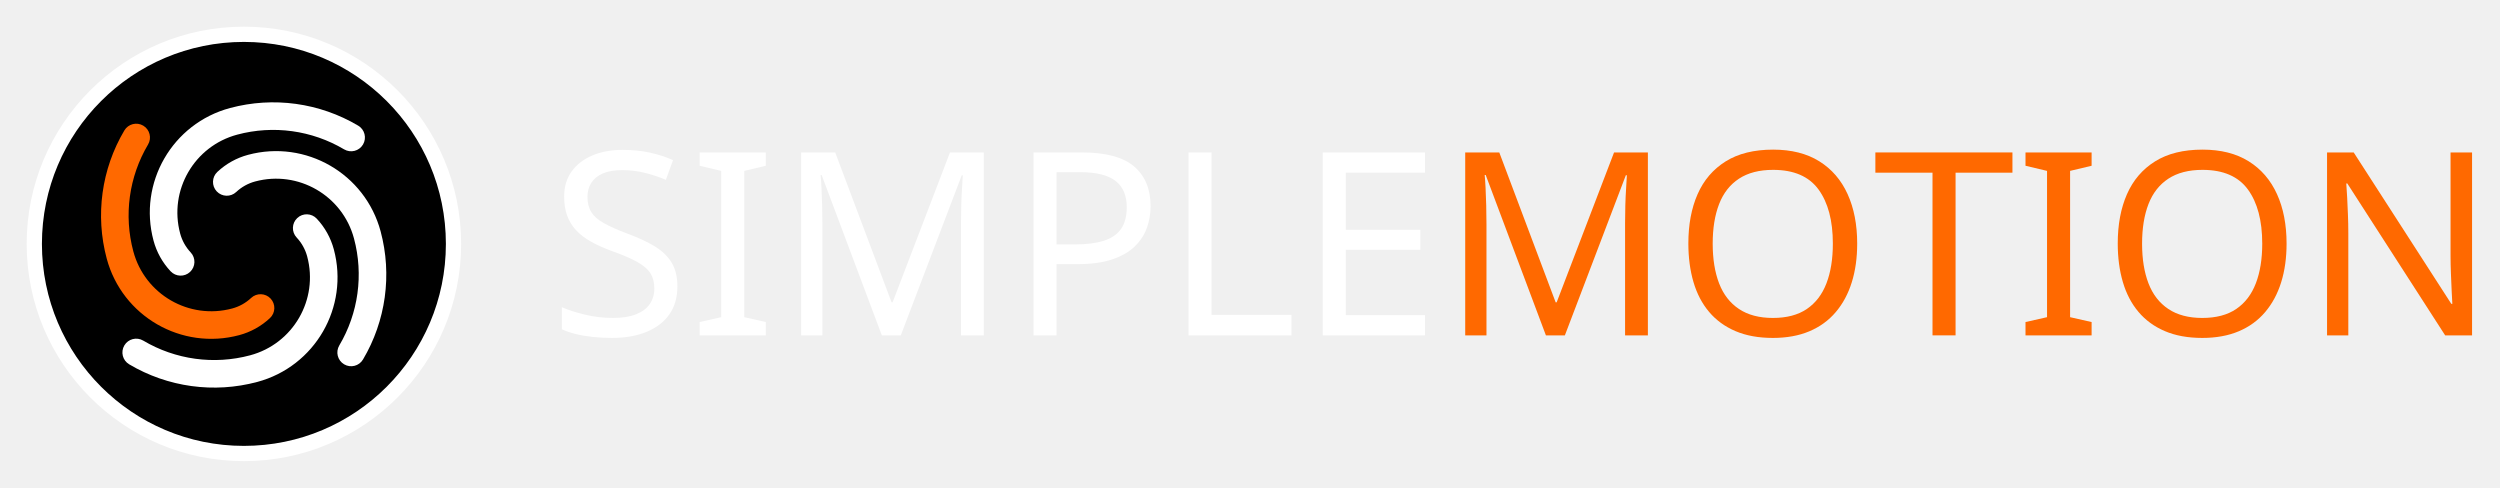
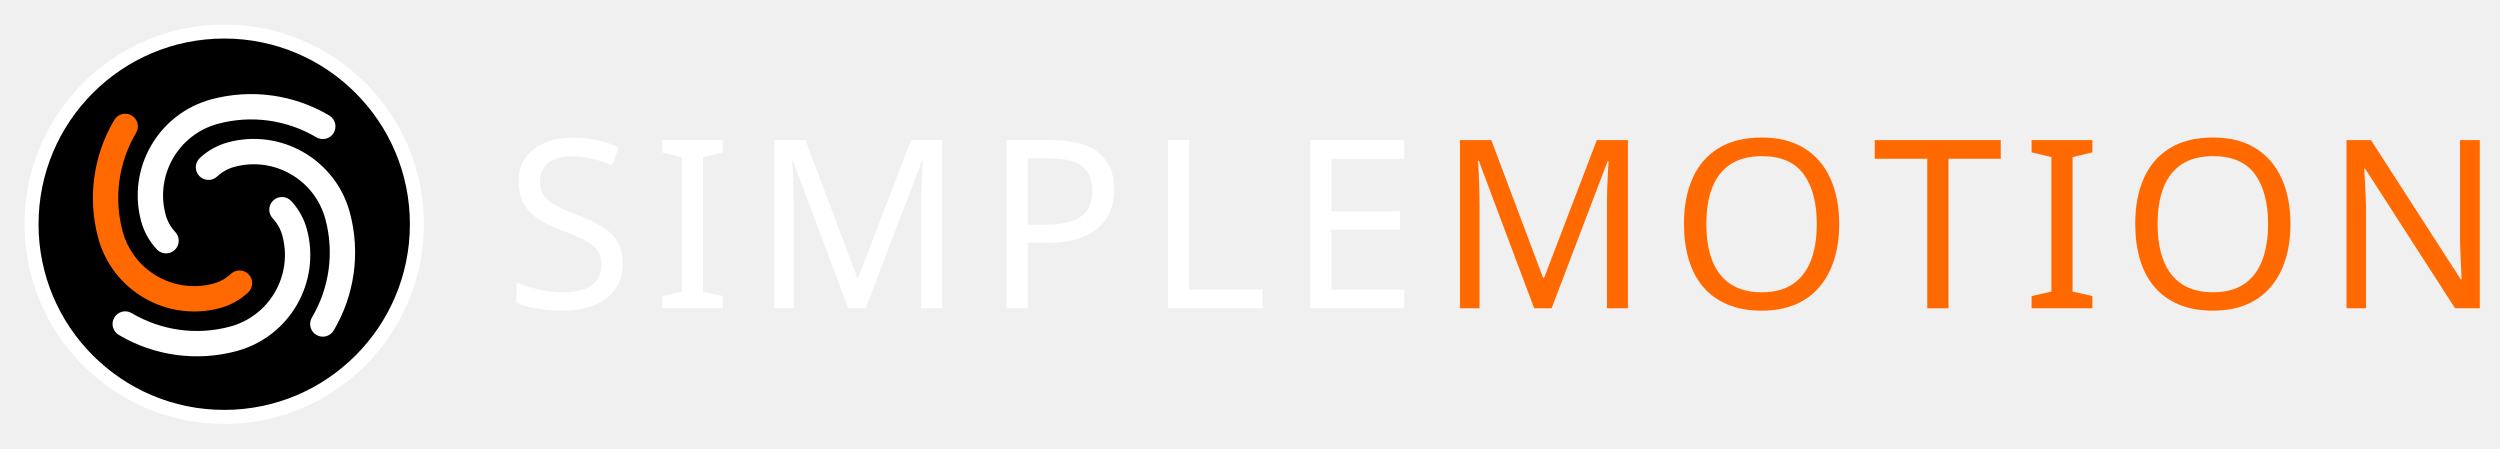
- <svg xmlns="http://www.w3.org/2000/svg" version="1.1" width="328" height="64" viewBox="0 0 328 64">
-   <svg x="0" y="0" width="64" height="64" viewBox="0 0 512 512">
+ <svg xmlns="http://www.w3.org/2000/svg" version="1.1" width="446" height="80" viewBox="0 0 446 80">
+   <svg x="0" y="0" width="80" height="80" viewBox="0 0 512 512">
    <circle cx="256" cy="256" r="220" fill="#000000" stroke="#ffffff" stroke-width="16" />
    <g transform="translate(256, 256) scale(8.125) translate(-43, -160)">
      <path d="m 33.53,163.538 a 9.322,9.322 0 0 1 -2.206,-3.966 13.983,13.983 0 0 1 9.888,-17.126 21.525,21.525 0 0 1 16.55,2.277 1.78,1.78 0 0 1 -1.816,3.063 17.964,17.964 0 0 0 -13.812,-1.9 10.422,10.422 0 0 0 -7.37,12.765 5.761,5.761 0 0 0 1.363,2.451 1.78,1.78 0 1 1 -2.597,2.436 z" fill="#ffffff" />
      <path d="m 46.37,169.578 a 9.322,9.322 0 0 1 -3.966,2.206 13.983,13.983 0 0 1 -17.126,-9.888 21.525,21.525 0 0 1 2.277,-16.55 1.78,1.78 0 0 1 3.063,1.816 17.964,17.964 0 0 0 -1.9,13.812 10.422,10.422 0 0 0 12.765,7.37 5.761,5.761 0 0 0 2.451,-1.363 1.78,1.78 0 1 1 2.436,2.597 z" fill="#ff6900" />
      <path d="m 52.41,156.739 a 9.322,9.322 0 0 1 2.206,3.966 13.983,13.983 0 0 1 -9.888,17.126 21.525,21.525 0 0 1 -16.55,-2.277 1.78,1.78 0 0 1 1.816,-3.063 17.964,17.964 0 0 0 13.812,1.9 10.422,10.422 0 0 0 7.37,-12.765 5.761,5.761 0 0 0 -1.363,-2.451 1.78,1.78 0 1 1 2.597,-2.436 z" fill="#ffffff" />
      <path d="m 39.57,150.699 a 9.322,9.322 0 0 1 3.966,-2.206 13.983,13.983 0 0 1 17.126,9.888 21.525,21.525 0 0 1 -2.277,16.55 1.78,1.78 0 0 1 -3.063,-1.816 17.964,17.964 0 0 0 1.9,-13.812 10.422,10.422 0 0 0 -12.765,-7.37 5.761,5.761 0 0 0 -2.451,1.363 1.78,1.78 0 1 1 -2.436,-2.597 z" fill="#ffffff" />
    </g>
  </svg>
-   <g style="fill:#ffffff;stroke:none" transform="translate(72.000,44.000) scale(0.033613,-0.033613)">
+   <g style="fill:#ffffff;stroke:none" transform="translate(90.000,55.000) scale(0.042017,-0.042017)">
    <path transform="translate(0,0)" d="M502 191Q502 127 471.0 82.5Q440 38 382.5 14.0Q325 -10 247 -10Q207 -10 170.5 -6.0Q134 -2 104.0 5.5Q74 13 51 24V110Q87 94 140.5 81.0Q194 68 251 68Q304 68 340.0 82.0Q376 96 394.0 122.0Q412 148 412 183Q412 218 397.0 242.0Q382 266 345.5 286.5Q309 307 244 330Q198 347 163.5 366.5Q129 386 106.0 411.0Q83 436 71.5 468.0Q60 500 60 542Q60 599 89.0 639.5Q118 680 169.5 702.0Q221 724 288 724Q347 724 396.0 713.0Q445 702 485 684L457 607Q420 623 376.5 634.0Q333 645 286 645Q241 645 211.0 632.0Q181 619 166.0 595.5Q151 572 151 541Q151 505 166.0 481.0Q181 457 215.0 438.0Q249 419 307 397Q370 374 413.5 347.5Q457 321 479.5 284.0Q502 247 502 191Z" />
-     <path transform="translate(549,0)" d="M298 0H40V52L124 71V642L40 662V714H298V662L214 642V71L298 52Z" />
-     <path transform="translate(888,0)" d="M412 0 177 626H173Q175 606 176.5 575.0Q178 544 179.0 507.5Q180 471 180 433V0H97V714H230L450 129H454L678 714H810V0H721V439Q721 474 722.0 508.5Q723 543 725.0 573.5Q727 604 728 625H724L486 0Z" />
-     <path transform="translate(1795,0)" d="M286 714Q426 714 490.0 659.0Q554 604 554 504Q554 460 539.5 419.5Q525 379 492.0 347.0Q459 315 404.0 296.5Q349 278 269 278H187V0H97V714ZM278 637H187V355H259Q327 355 372.0 369.5Q417 384 439.0 416.0Q461 448 461 500Q461 569 417.0 603.0Q373 637 278 637Z" />
-     <path transform="translate(2400,0)" d="M97 0V714H187V80H499V0Z" />
-     <path transform="translate(2924,0)" d="M496 0H97V714H496V635H187V412H478V334H187V79H496Z" />
+     <path transform="translate(629,0)" d="M298 0H40V52L124 71V642L40 662V714H298V662L214 642V71L298 52Z" />
+     <path transform="translate(1048,0)" d="M412 0 177 626H173Q175 606 176.5 575.0Q178 544 179.0 507.5Q180 471 180 433V0H97V714H230L450 129H454L678 714H810V0H721V439Q721 474 722.0 508.5Q723 543 725.0 573.5Q727 604 728 625H724L486 0Z" />
+     <path transform="translate(2035,0)" d="M286 714Q426 714 490.0 659.0Q554 604 554 504Q554 460 539.5 419.5Q525 379 492.0 347.0Q459 315 404.0 296.5Q349 278 269 278H187V0H97V714ZM278 637H187V355H259Q327 355 372.0 369.5Q417 384 439.0 416.0Q461 448 461 500Q461 569 417.0 603.0Q373 637 278 637Z" />
+     <path transform="translate(2720,0)" d="M97 0V714H187V80H499V0Z" />
+     <path transform="translate(3324,0)" d="M496 0H97V714H496V635H187V412H478V334H187V79H496Z" />
  </g>
-   <g style="fill:#ff6900;stroke:none" transform="translate(188.975,44.000) scale(0.033613,-0.033613)">
+   <g style="fill:#ff6900;stroke:none" transform="translate(256.387,55.000) scale(0.042017,-0.042017)">
    <path transform="translate(0,0)" d="M412 0 177 626H173Q175 606 176.5 575.0Q178 544 179.0 507.5Q180 471 180 433V0H97V714H230L450 129H454L678 714H810V0H721V439Q721 474 722.0 508.5Q723 543 725.0 573.5Q727 604 728 625H724L486 0Z" />
-     <path transform="translate(907,0)" d="M720 358Q720 275 699.0 207.5Q678 140 636.5 91.0Q595 42 533.5 16.0Q472 -10 391 -10Q307 -10 245.0 16.5Q183 43 142.0 91.5Q101 140 81.0 208.0Q61 276 61 359Q61 469 97.0 551.0Q133 633 206.5 679.0Q280 725 392 725Q499 725 572.0 679.5Q645 634 682.5 551.5Q720 469 720 358ZM156 358Q156 268 181.0 203.0Q206 138 258.5 103.0Q311 68 391 68Q472 68 523.5 103.0Q575 138 600.0 203.0Q625 268 625 358Q625 493 569.0 569.5Q513 646 392 646Q311 646 258.5 611.5Q206 577 181.0 512.5Q156 448 156 358Z" />
-     <path transform="translate(1688,0)" d="M323 0H233V635H10V714H545V635H323Z" />
-     <path transform="translate(2244,0)" d="M298 0H40V52L124 71V642L40 662V714H298V662L214 642V71L298 52Z" />
-     <path transform="translate(2583,0)" d="M720 358Q720 275 699.0 207.5Q678 140 636.5 91.0Q595 42 533.5 16.0Q472 -10 391 -10Q307 -10 245.0 16.5Q183 43 142.0 91.5Q101 140 81.0 208.0Q61 276 61 359Q61 469 97.0 551.0Q133 633 206.5 679.0Q280 725 392 725Q499 725 572.0 679.5Q645 634 682.5 551.5Q720 469 720 358ZM156 358Q156 268 181.0 203.0Q206 138 258.5 103.0Q311 68 391 68Q472 68 523.5 103.0Q575 138 600.0 203.0Q625 268 625 358Q625 493 569.0 569.5Q513 646 392 646Q311 646 258.5 611.5Q206 577 181.0 512.5Q156 448 156 358Z" />
-     <path transform="translate(3364,0)" d="M663 0H558L176 593H172Q174 570 175.5 538.5Q177 507 178.5 471.5Q180 436 180 399V0H97V714H201L582 123H586Q585 139 583.5 171.0Q582 203 580.5 241.0Q579 279 579 311V714H663Z" />
+     <path transform="translate(987,0)" d="M720 358Q720 275 699.0 207.5Q678 140 636.5 91.0Q595 42 533.5 16.0Q472 -10 391 -10Q307 -10 245.0 16.5Q183 43 142.0 91.5Q101 140 81.0 208.0Q61 276 61 359Q61 469 97.0 551.0Q133 633 206.5 679.0Q280 725 392 725Q499 725 572.0 679.5Q645 634 682.5 551.5Q720 469 720 358ZM156 358Q156 268 181.0 203.0Q206 138 258.5 103.0Q311 68 391 68Q472 68 523.5 103.0Q575 138 600.0 203.0Q625 268 625 358Q625 493 569.0 569.5Q513 646 392 646Q311 646 258.5 611.5Q206 577 181.0 512.5Q156 448 156 358Z" />
+     <path transform="translate(1848,0)" d="M323 0H233V635H10V714H545V635H323Z" />
+     <path transform="translate(2484,0)" d="M298 0H40V52L124 71V642L40 662V714H298V662L214 642V71L298 52Z" />
+     <path transform="translate(2903,0)" d="M720 358Q720 275 699.0 207.5Q678 140 636.5 91.0Q595 42 533.5 16.0Q472 -10 391 -10Q307 -10 245.0 16.5Q183 43 142.0 91.5Q101 140 81.0 208.0Q61 276 61 359Q61 469 97.0 551.0Q133 633 206.5 679.0Q280 725 392 725Q499 725 572.0 679.5Q645 634 682.5 551.5Q720 469 720 358ZM156 358Q156 268 181.0 203.0Q206 138 258.5 103.0Q311 68 391 68Q472 68 523.5 103.0Q575 138 600.0 203.0Q625 268 625 358Q625 493 569.0 569.5Q513 646 392 646Q311 646 258.5 611.5Q206 577 181.0 512.5Q156 448 156 358Z" />
+     <path transform="translate(3764,0)" d="M663 0H558L176 593H172Q174 570 175.5 538.5Q177 507 178.5 471.5Q180 436 180 399V0H97V714H201L582 123H586Q585 139 583.5 171.0Q582 203 580.5 241.0Q579 279 579 311V714H663Z" />
  </g>
</svg>
